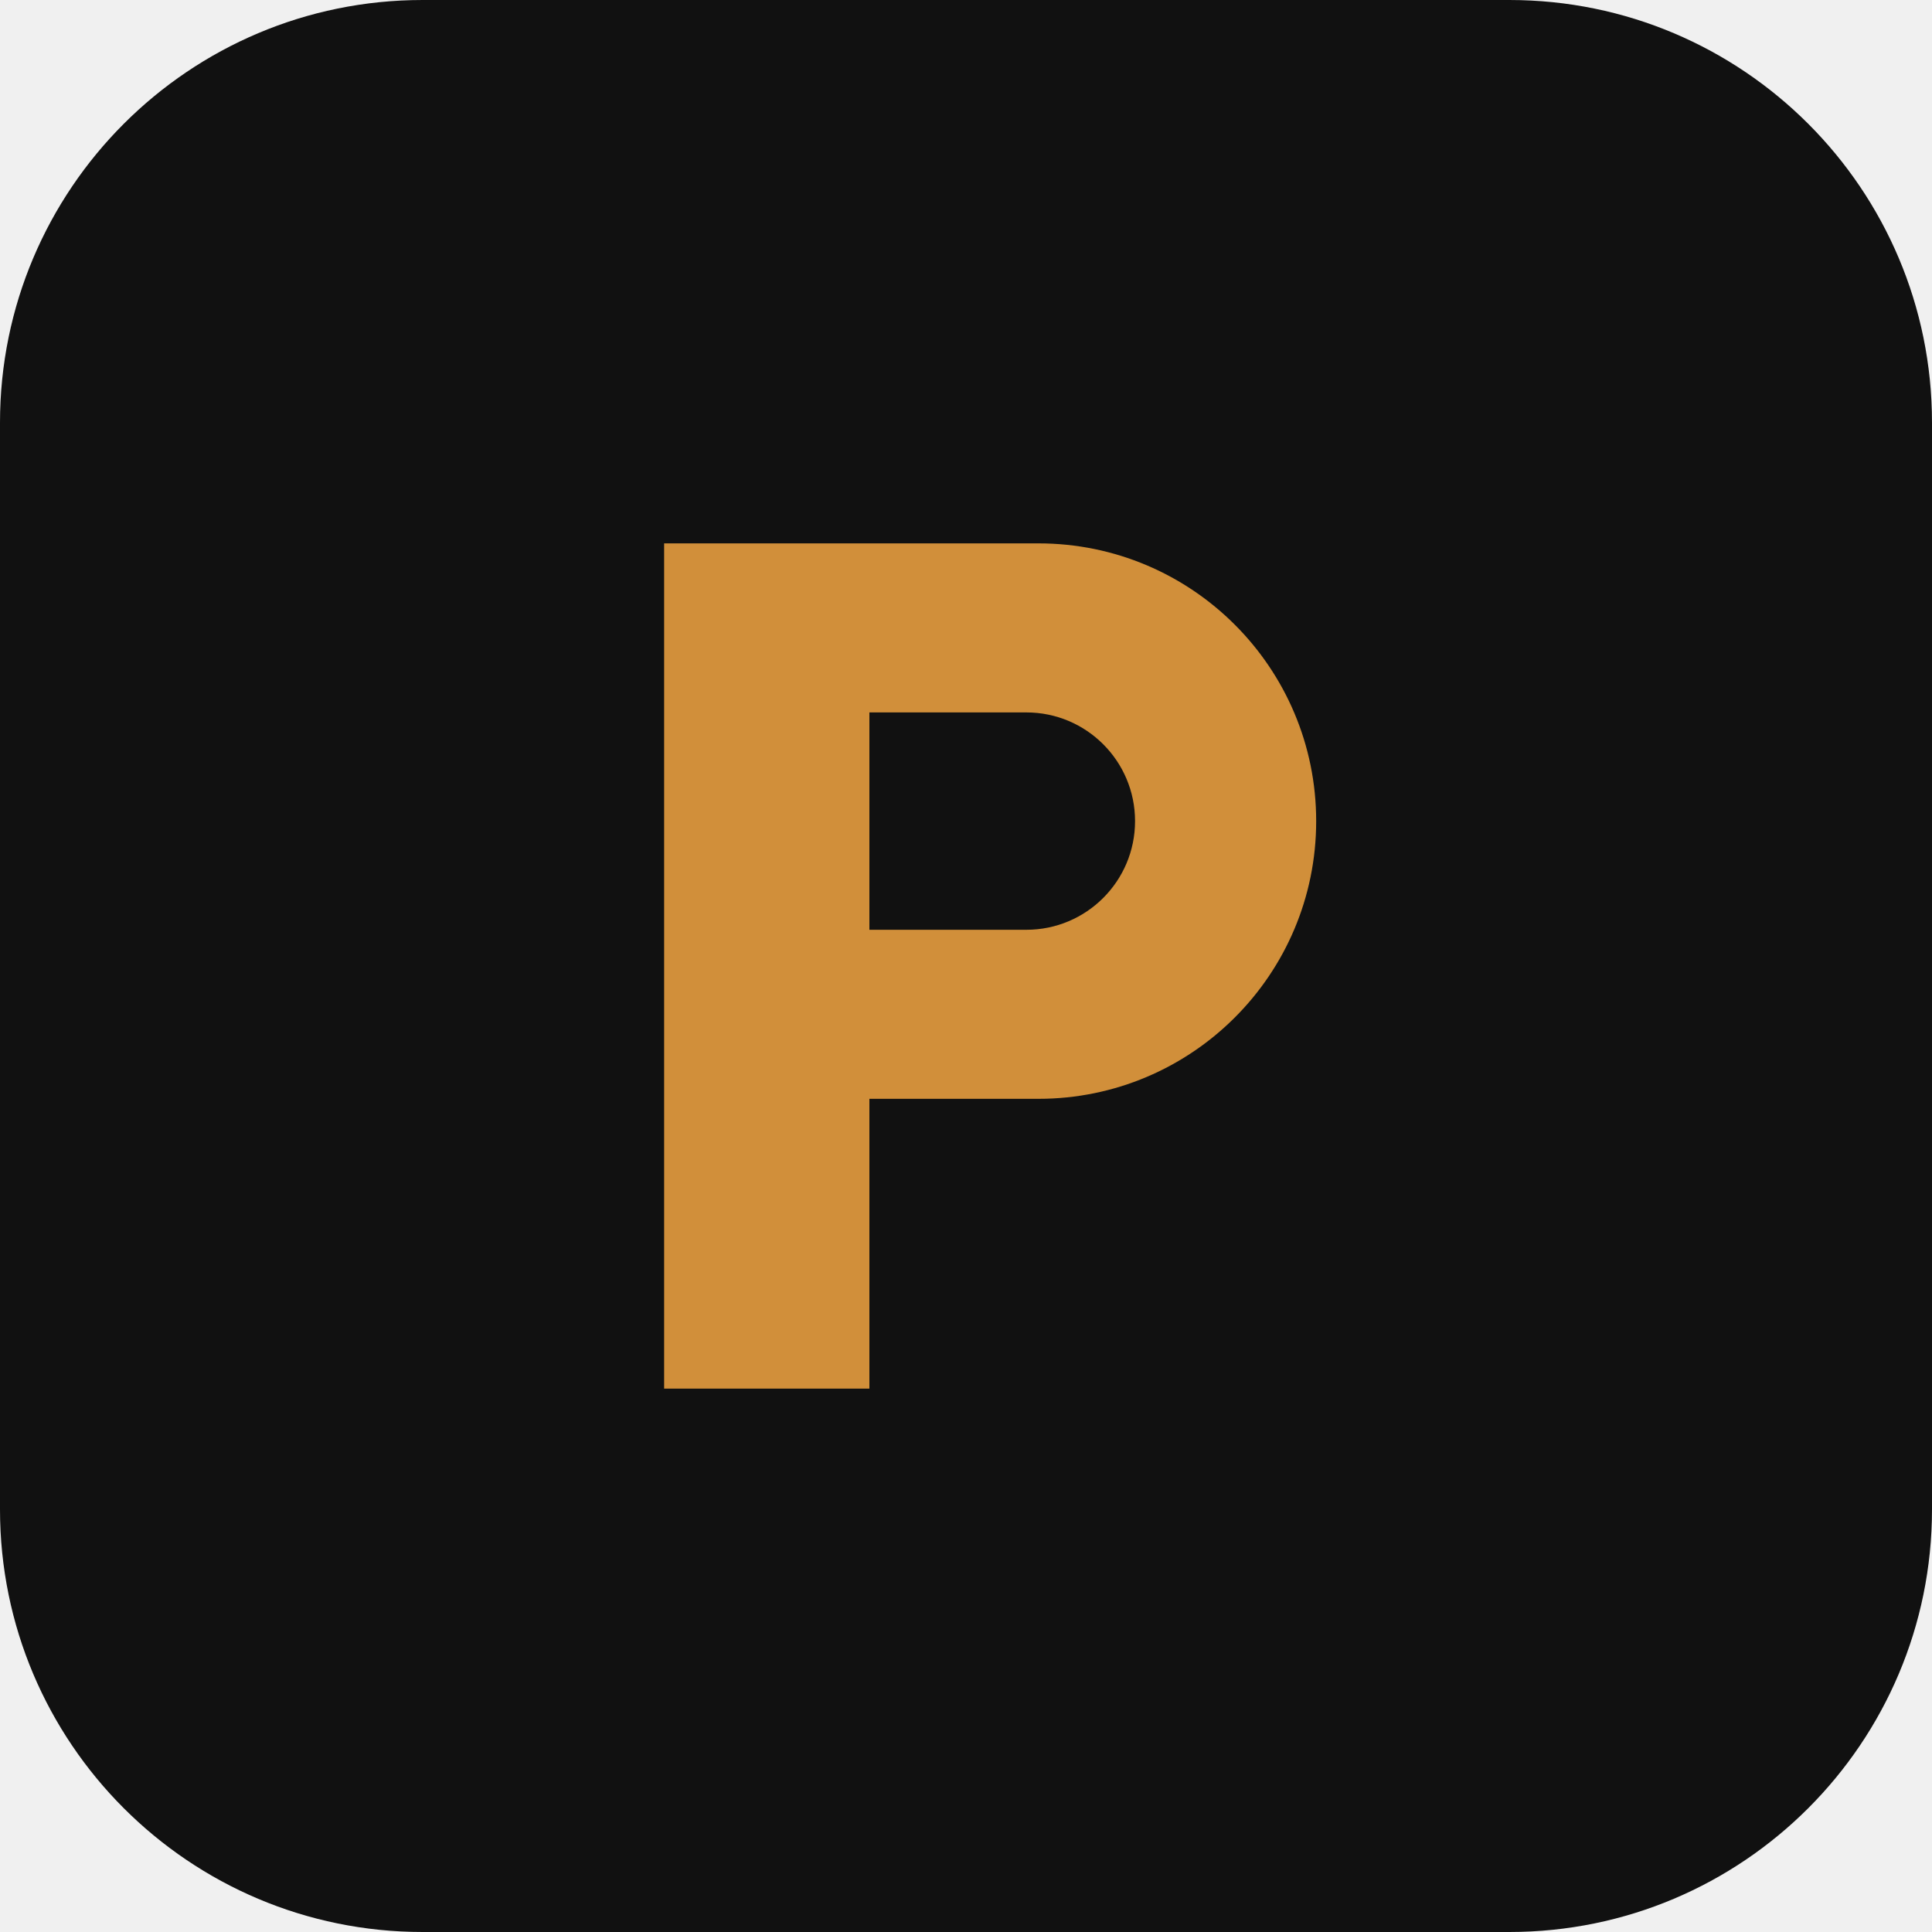
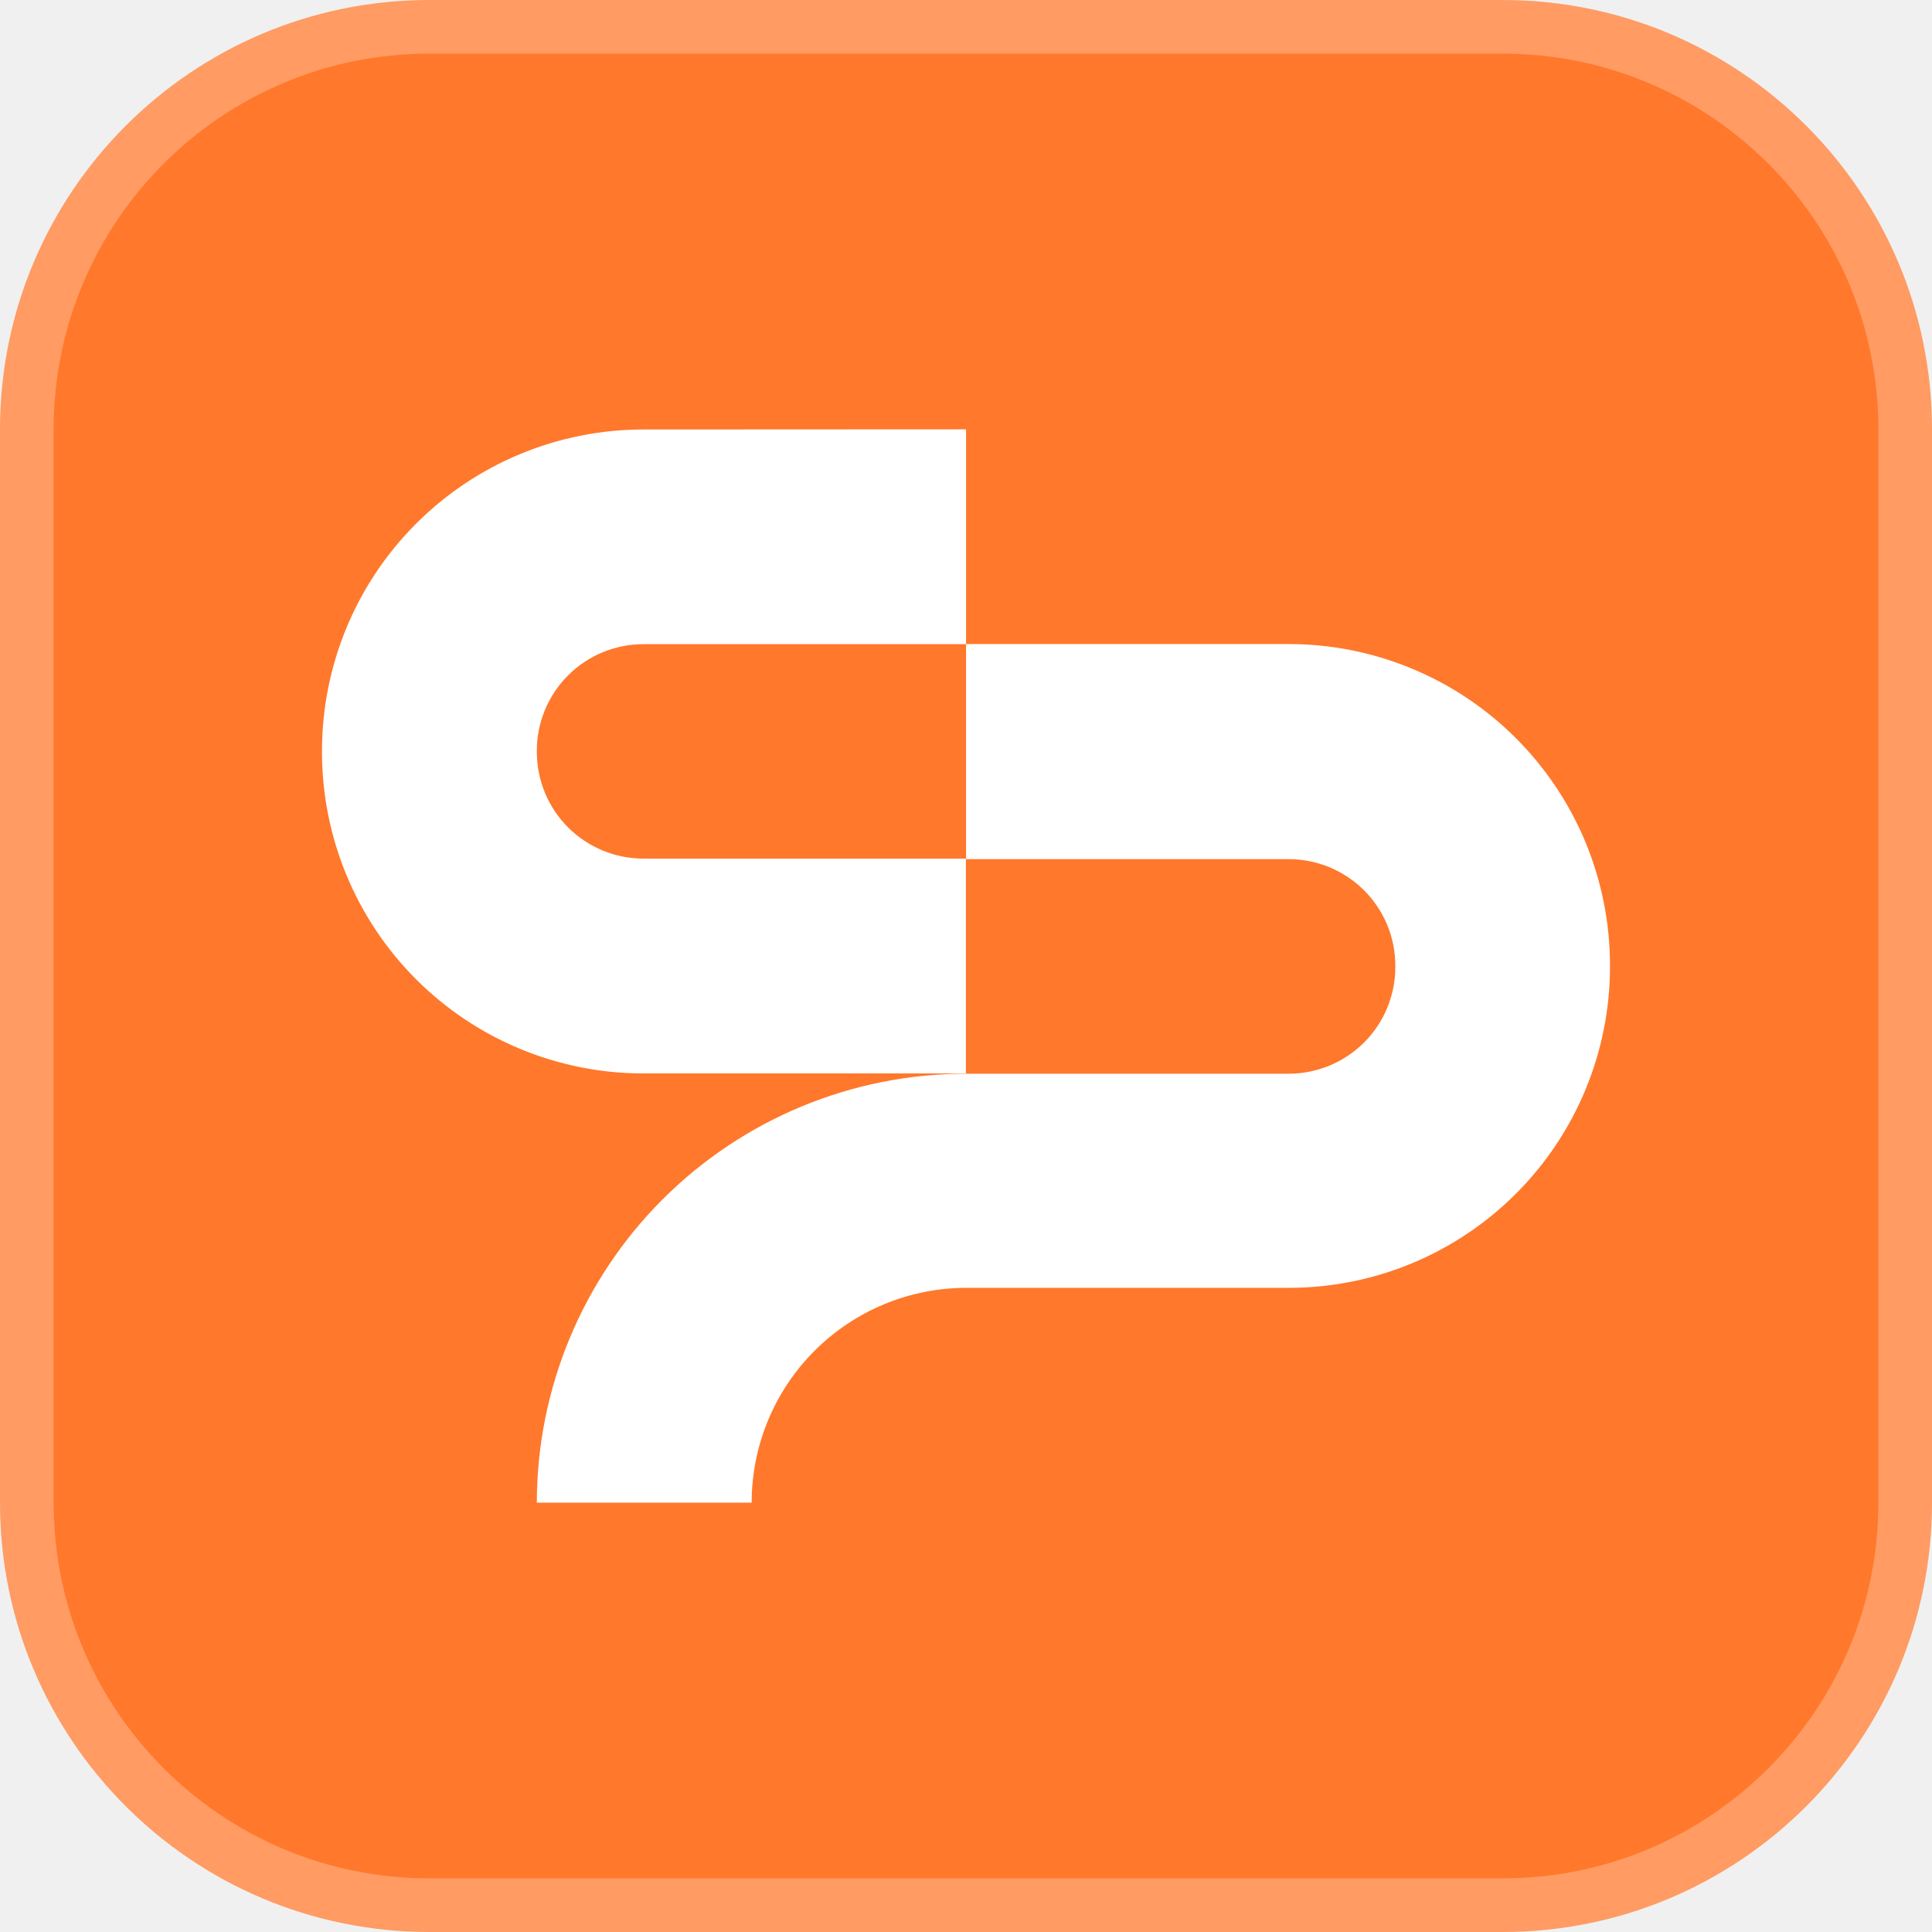
- <svg xmlns="http://www.w3.org/2000/svg" viewBox="0 0 32 32">
-   <rect width="32" height="32" rx="7" fill="#111111" />
-   <path d="M11 23V9h6.2a4.6 4.6 0 0 1 0 9.2H14.4V23H11Zm3.4-7.6h2.6a1.8 1.8 0 0 0 0-3.6h-2.6v3.6Z" fill="#d18f3a" />
+ <svg xmlns="http://www.w3.org/2000/svg" width="36" height="36" viewBox="0 0 36 36" fill="none">
+   <g id="Logo">
+     <rect x="0.5" y="0.5" width="35" height="35" rx="7.5" fill="#FF782B" />
+     <rect x="0.5" y="0.5" width="35" height="35" rx="7.5" stroke="#FF9B63" />
+     <path id="rect19-4-3-8-9-1-8-7-8-9-3-3-9-3-4-9-9-4-3-0-5-2-8-5-5-3-2-7-1-0" d="M11.99 8.003C11.204 8.003 10.425 8.157 9.698 8.458C8.971 8.759 8.311 9.2 7.755 9.756C7.198 10.312 6.757 10.972 6.456 11.698C6.155 12.425 6 13.204 6 13.99V14.014C6 15.602 6.631 17.125 7.753 18.248C8.876 19.371 10.399 20.002 11.987 20.002H17.998V15.999H11.99C11.464 15.999 10.958 15.79 10.586 15.418C10.213 15.046 10.004 14.541 10.003 14.014V13.99C10.003 13.463 10.212 12.958 10.585 12.585C10.958 12.212 11.463 12.003 11.99 12.003H18.001V8L11.99 8.003ZM18.001 12.006V16.009H24.012C24.273 16.009 24.532 16.06 24.773 16.16C25.014 16.26 25.233 16.406 25.418 16.591C25.602 16.775 25.749 16.994 25.849 17.235C25.949 17.477 26 17.735 26 17.996V18.019C26 18.546 25.791 19.052 25.418 19.425C25.045 19.798 24.539 20.007 24.012 20.007H18.001C15.881 20.007 13.847 20.849 12.347 22.348C10.848 23.847 10.004 25.88 10.003 28H14.006C14.006 26.938 14.428 25.92 15.178 25.17C15.929 24.419 16.947 23.997 18.009 23.997H24.013C24.799 23.997 25.578 23.843 26.304 23.542C27.03 23.241 27.69 22.8 28.246 22.244C28.802 21.689 29.243 21.029 29.544 20.302C29.845 19.576 30 18.797 30 18.011V17.989C30 17.202 29.845 16.424 29.545 15.697C29.244 14.971 28.803 14.311 28.247 13.755C27.691 13.198 27.031 12.757 26.304 12.457C25.578 12.155 24.799 12.001 24.013 12.001H18.001V12.006Z" fill="white" />
+   </g>
</svg>
